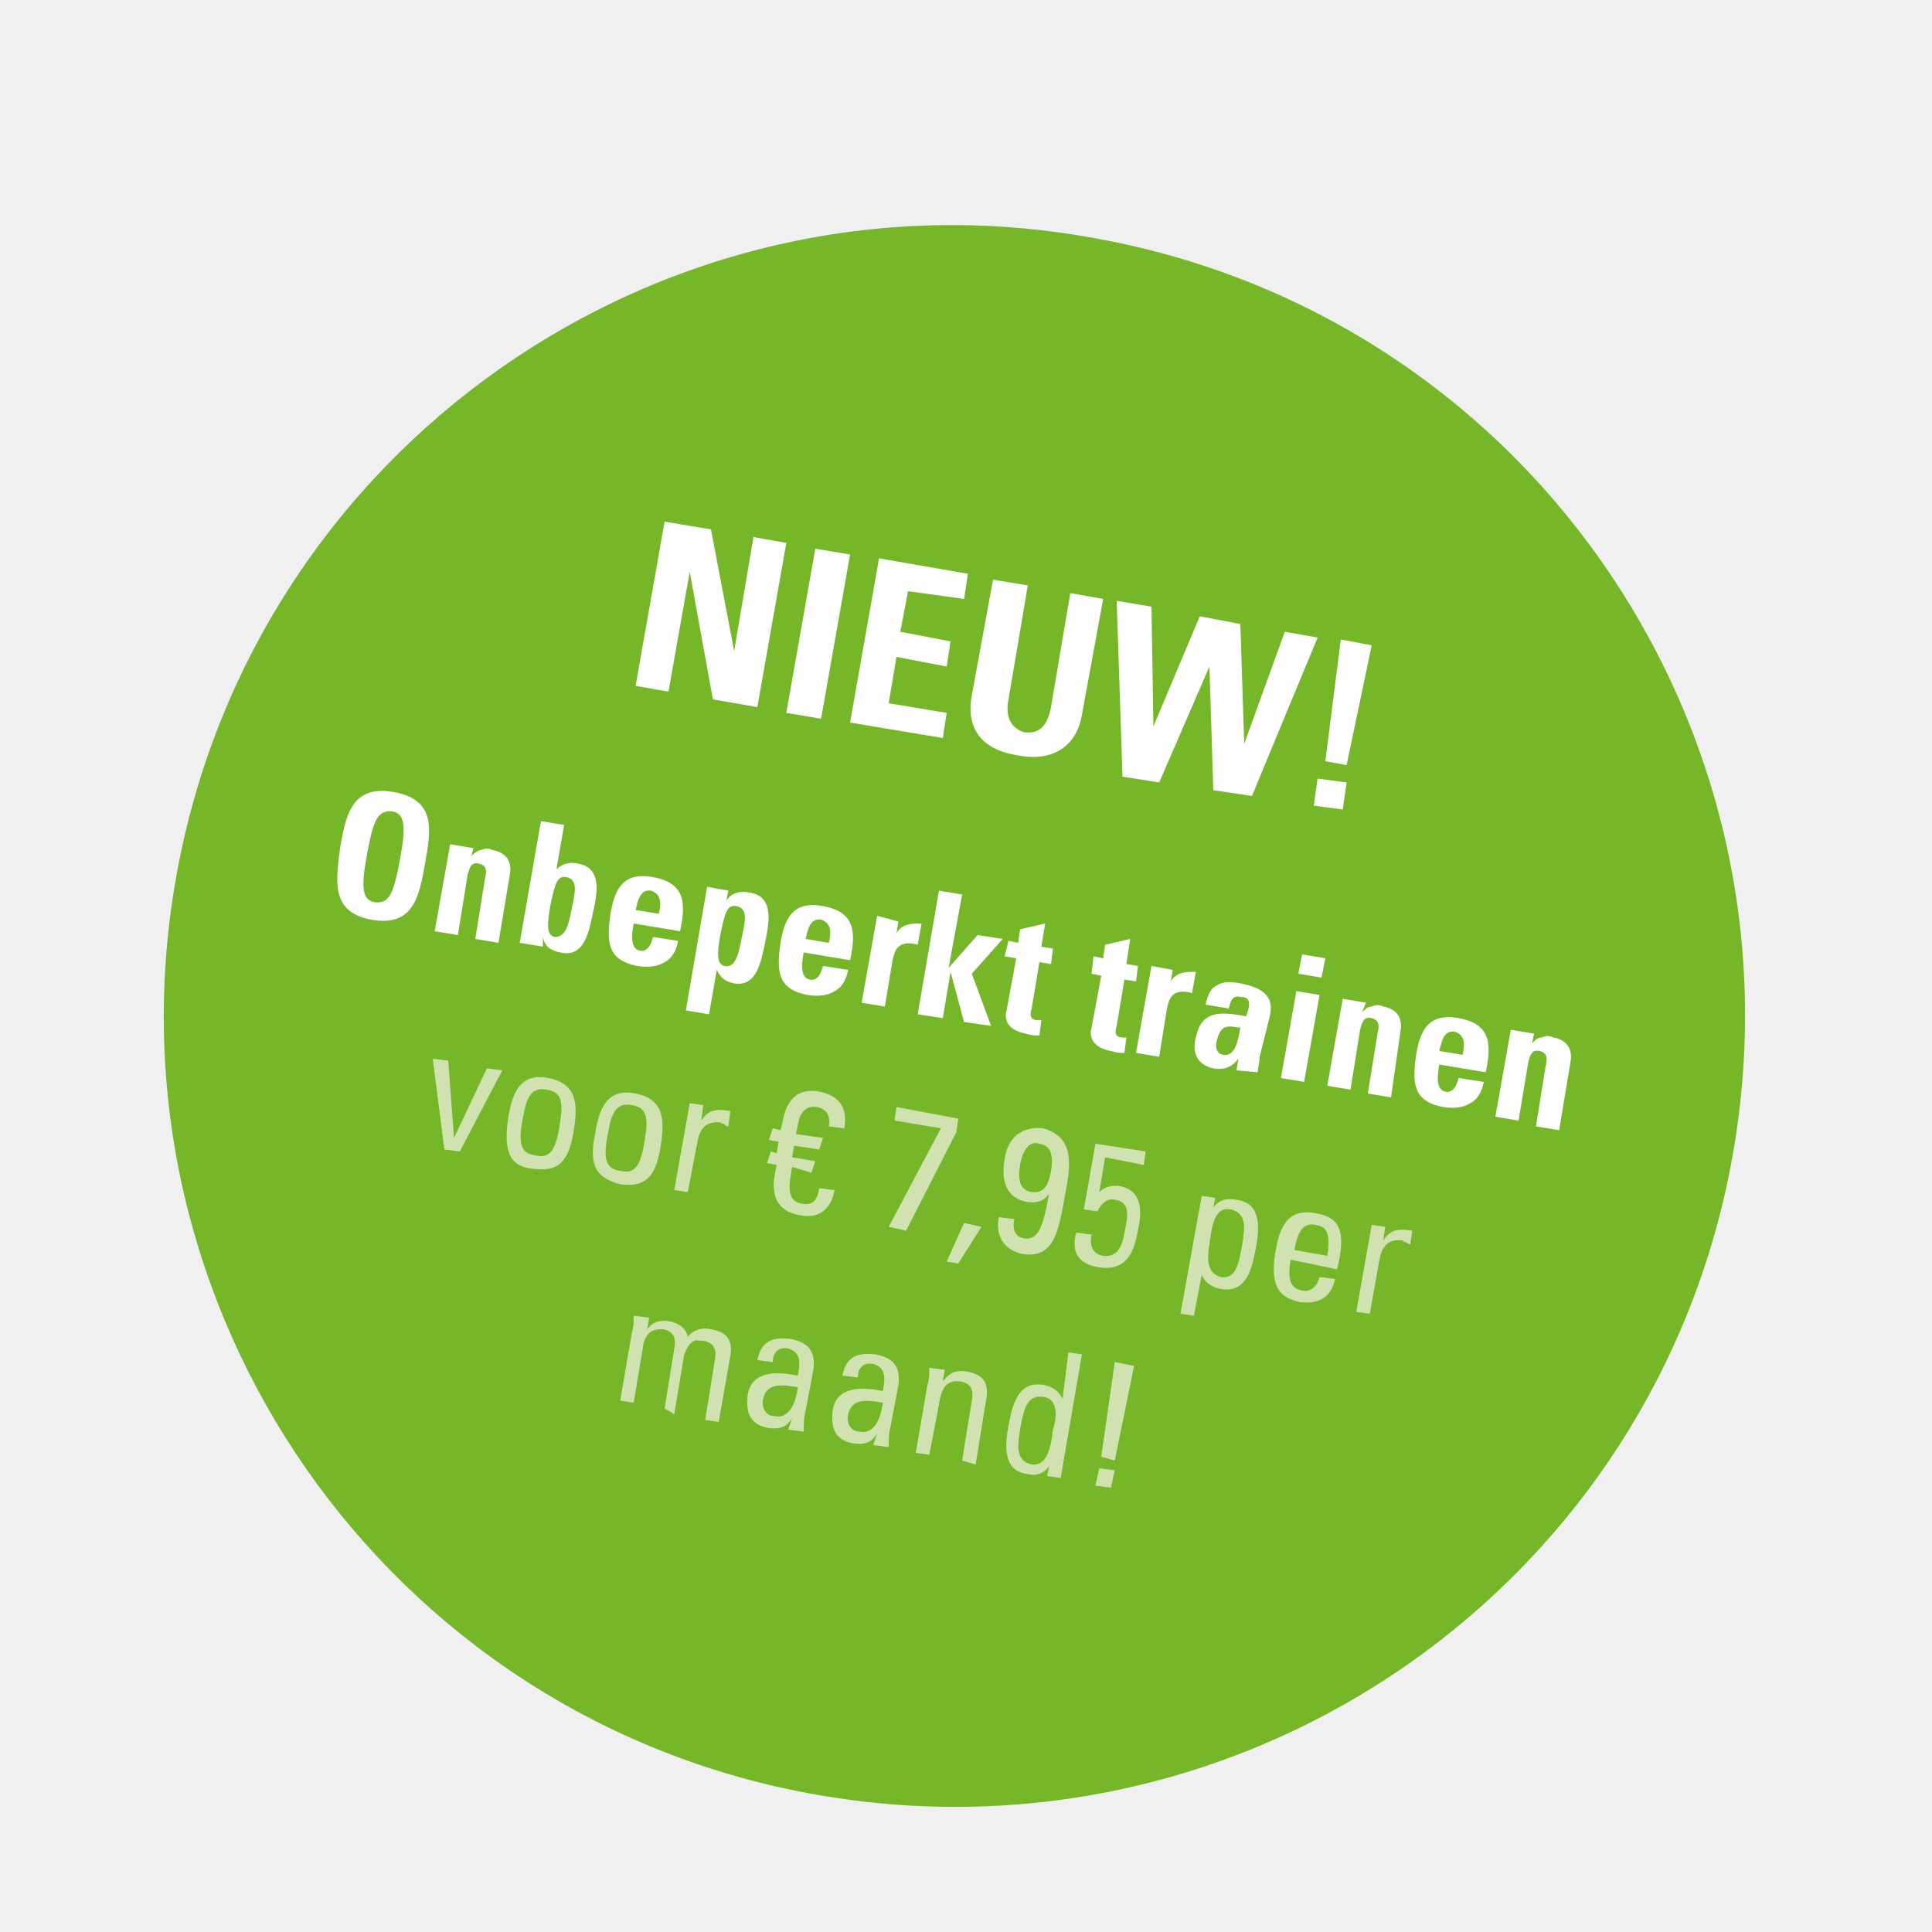
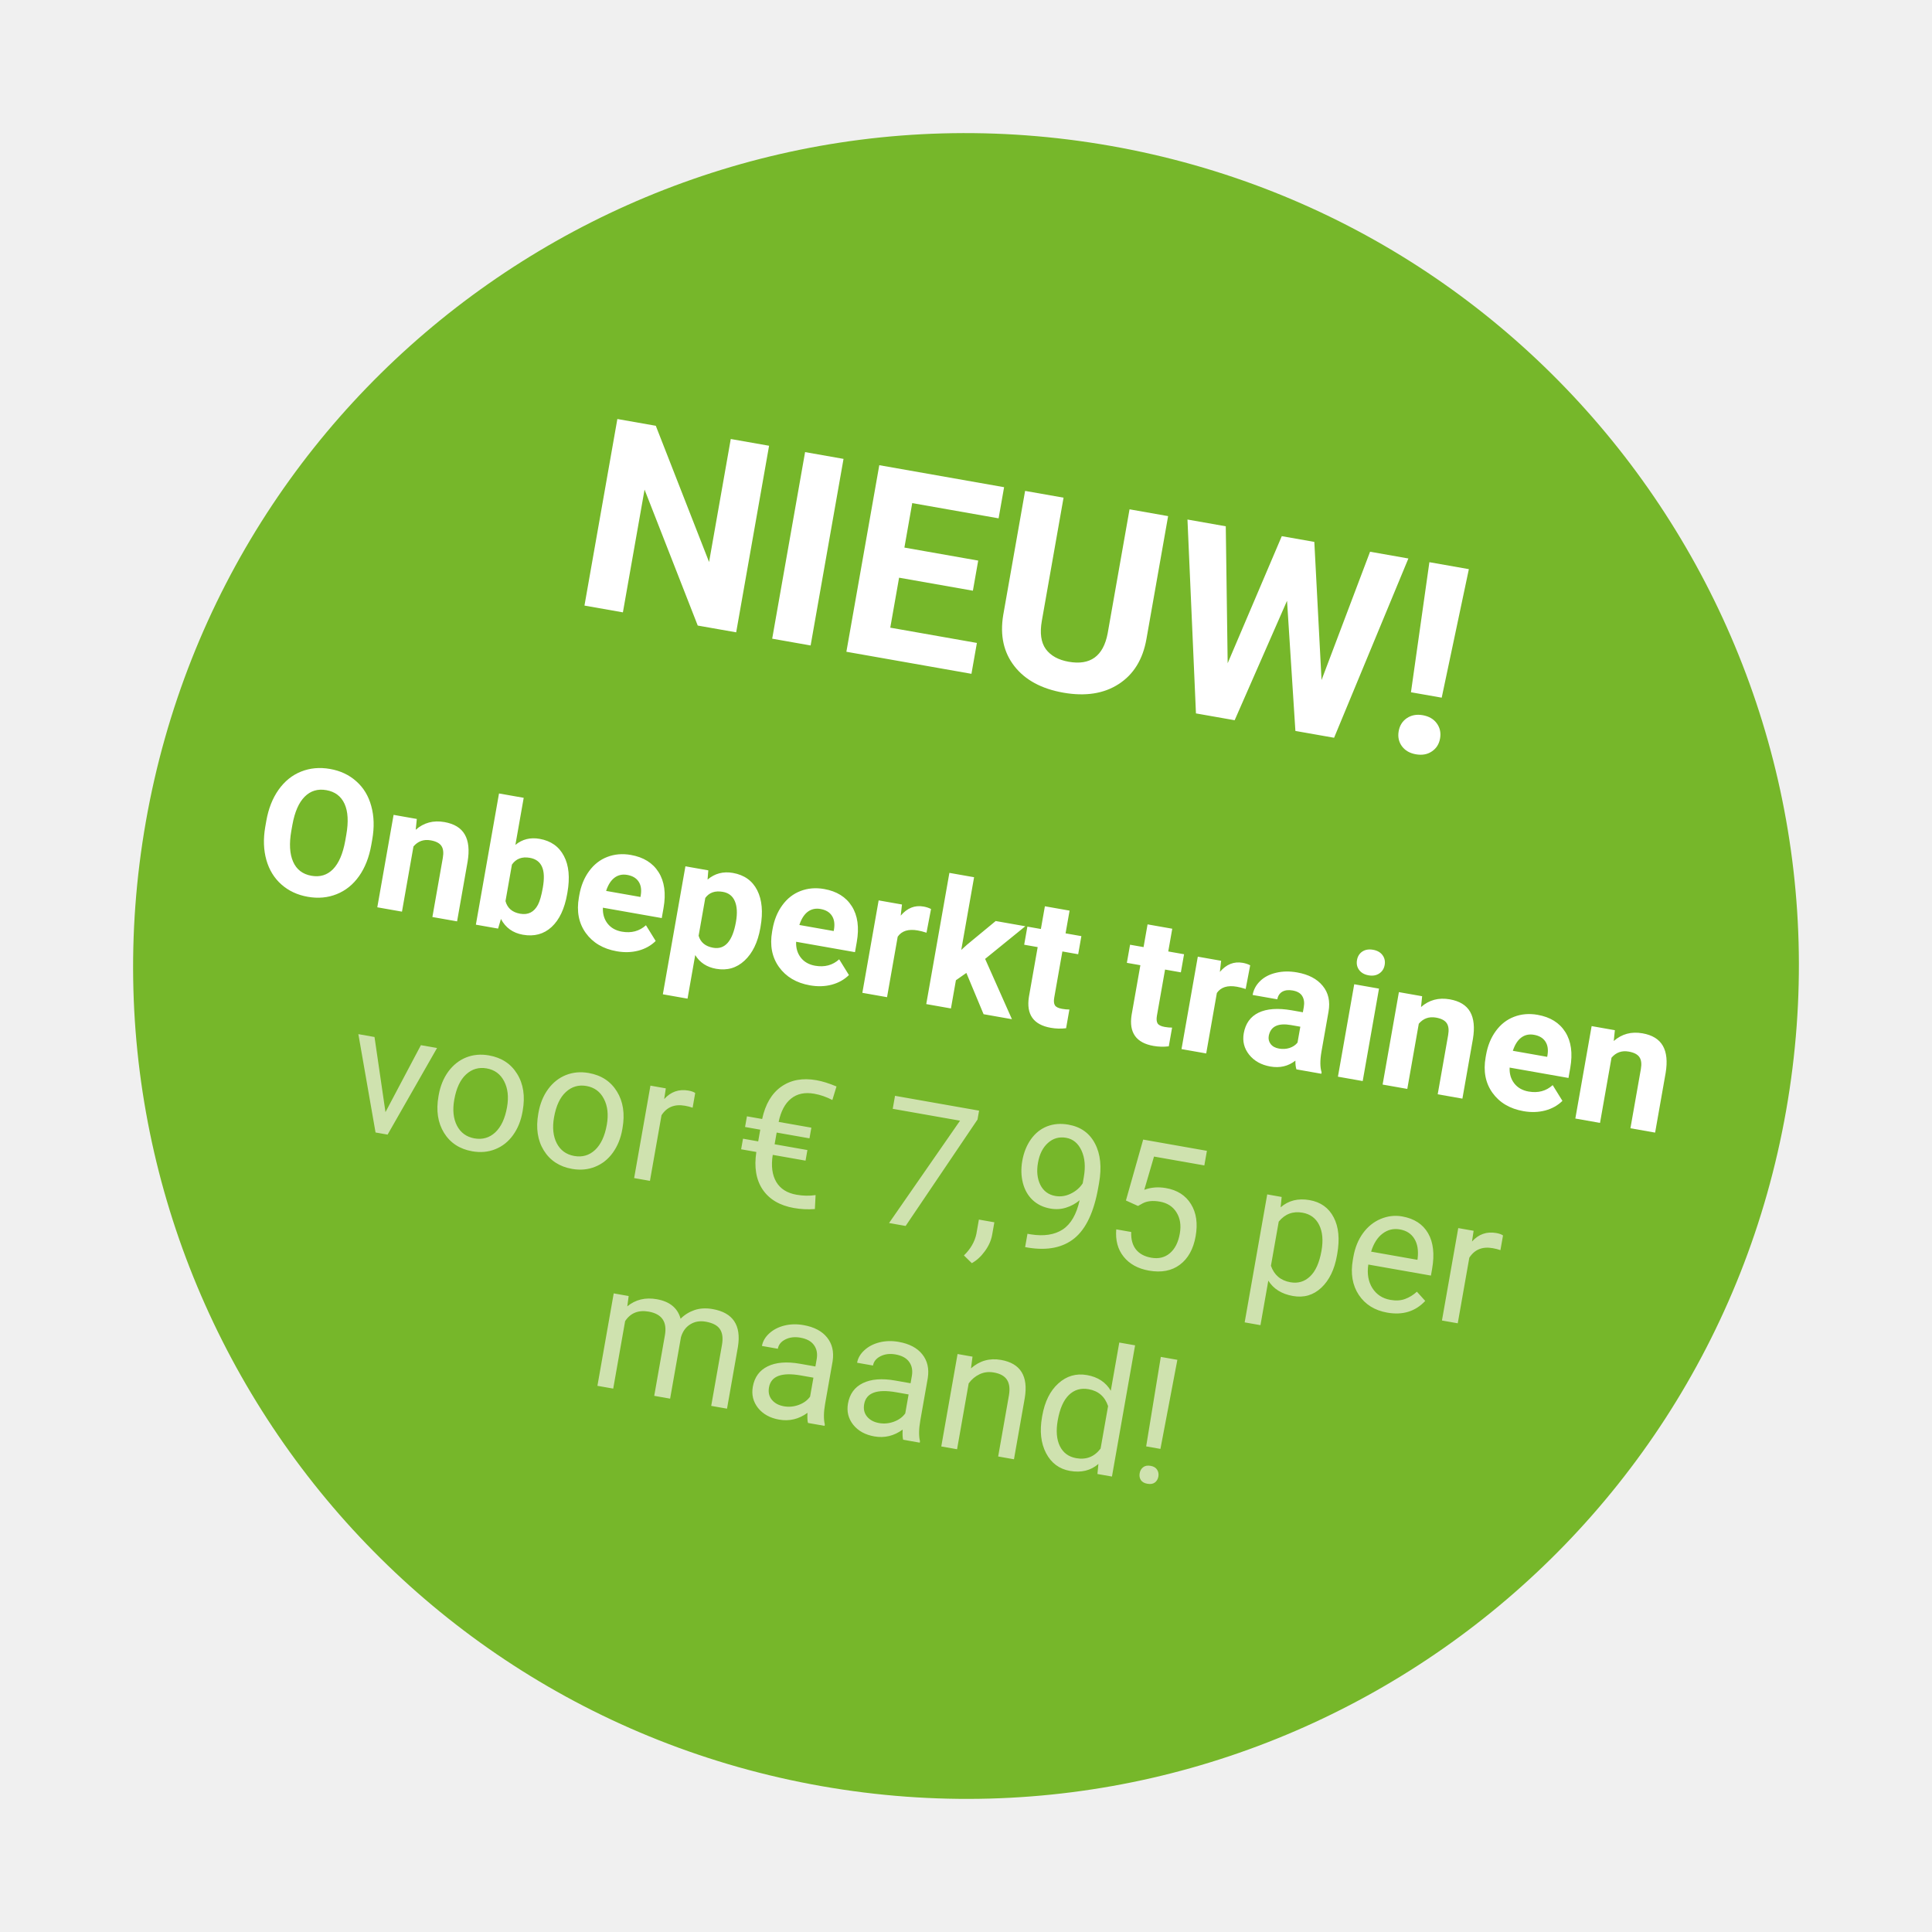
- <svg xmlns="http://www.w3.org/2000/svg" xmlns:xlink="http://www.w3.org/1999/xlink" version="1.1" id="Laag_1" x="0px" y="0px" viewBox="0 0 100 100" style="enable-background:new 0 0 100 100;" xml:space="preserve">
-   <style type="text/css">
- 	.st0{clip-path:url(#SVGID_2_);fill:#76B72A;}
- 	.st1{fill:#FFFFFF;}
- 	.st2{fill:#CFE2AF;}
- </style>
-   <g>
-     <defs>
-       <rect id="SVGID_1_" x="-7" y="-1.8" width="112.8" height="102.8" />
-     </defs>
-     <clipPath id="SVGID_2_">
-       <use xlink:href="#SVGID_1_" style="overflow:visible;" />
-     </clipPath>
-     <path class="st0" d="M42.3,92.9C64.6,96.8,85.8,82,89.7,59.7c3.9-22.3-10.9-43.5-33.2-47.4C34.3,8.3,13,23.2,9.1,45.5   C5.2,67.7,20,89,42.3,92.9" />
-   </g>
-   <g>
-     <path class="st1" d="M32.9,35.5l1.5-8.5l2.4,0.4l1.2,6.3l0,0l1-5.9l1.7,0.3l-1.5,8.5l-2.3-0.4l-1.2-6.6l0,0l-1.1,6.2L32.9,35.5z" />
-     <path class="st1" d="M40.7,36.9l1.5-8.5l1.8,0.3l-1.5,8.5L40.7,36.9z" />
-     <path class="st1" d="M44,37.4l1.5-8.5l4.6,0.8l-0.2,1.3L47,30.6l-0.4,2.1l2.6,0.5l-0.2,1.3L46.4,34L46,36.4l3,0.5l-0.2,1.3L44,37.4   z" />
-     <path class="st1" d="M57.1,31l-1.1,6c-0.2,1.3-1.2,2.5-3.3,2.1c-2-0.3-2.7-1.5-2.4-3.1l1.1-6l1.8,0.3l-1,5.9   c-0.2,1,0.2,1.5,0.8,1.7c0.8,0.1,1.2-0.3,1.4-1.3l1-5.9L57.1,31z" />
-     <path class="st1" d="M57.8,31.1l1.8,0.3l0.1,6.2l0,0l2.4-5.7l2.1,0.4l0.2,6.2l0,0l2.1-5.8l1.7,0.3l-3.4,8.2l-2-0.3l-0.2-6.4l0,0   l-2.6,6l-1.9-0.3L57.8,31.1z" />
-     <path class="st1" d="M69.7,40.5l-0.2,1.4L68,41.7l0.2-1.4L69.7,40.5z M69.7,39.6l-1.1-0.2l0.8-6.3l1.6,0.3L69.7,39.6z" />
-   </g>
-   <g>
-     <path class="st1" d="M17.6,43.9c0.3-1.7,0.6-3.3,2.8-2.9c2.2,0.4,1.9,2,1.6,3.7c-0.3,1.7-0.6,3.3-2.8,2.9   C17.1,47.2,17.4,45.6,17.6,43.9z M20.7,44.5c0.3-1.6,0.3-2.4-0.4-2.5c-0.8-0.1-1,0.6-1.3,2.2c-0.3,1.6-0.3,2.4,0.4,2.5   C20.2,46.8,20.4,46.1,20.7,44.5z" />
-     <path class="st1" d="M24.4,44.3L24.4,44.3c0.2-0.2,0.4-0.3,0.5-0.3c0.2-0.1,0.4-0.1,0.6,0c0.6,0.1,1,0.5,0.9,1.2l-0.6,3.6l-1.2-0.2   l0.5-3.1c0.1-0.4,0.1-0.7-0.3-0.8s-0.5,0.2-0.6,0.6l-0.5,3.1l-1.2-0.2l0.8-4.5l1.2,0.2L24.4,44.3z" />
-     <path class="st1" d="M28,42.5l1.2,0.2L28.8,45l0,0c0.3-0.3,0.7-0.4,1.1-0.3c1.3,0.2,1,1.6,0.8,2.5c-0.2,0.9-0.4,2.4-1.7,2.1   c-0.5-0.1-0.8-0.3-0.9-0.8l0,0L28.1,49l-1.2-0.2L28,42.5z M29.6,47c0.2-0.9,0.3-1.5-0.3-1.6c-0.5-0.1-0.6,0.5-0.8,1.4   c-0.2,1.1-0.2,1.6,0.2,1.7C29.2,48.5,29.4,48.1,29.6,47z" />
-     <path class="st1" d="M32.8,47.8c-0.1,0.5-0.2,1.3,0.3,1.4c0.4,0.1,0.6-0.3,0.7-0.7l1.3,0.2c-0.1,0.5-0.3,0.9-0.7,1.1   C34.1,50,33.6,50.1,33,50c-1.6-0.3-1.6-1.3-1.4-2.7c0.2-1.2,0.6-2.2,2.2-1.9c1.7,0.3,1.7,1.4,1.4,2.8L32.8,47.8z M34.1,47.3   c0.1-0.4,0.2-1-0.4-1.2c-0.6-0.1-0.7,0.6-0.8,1L34.1,47.3z" />
-     <path class="st1" d="M37.7,46.1l-0.1,0.5l0,0c0.3-0.4,0.7-0.5,1.2-0.4c1.3,0.2,1,1.6,0.8,2.6c-0.2,0.9-0.4,2.3-1.6,2.1   c-0.5-0.1-0.7-0.3-0.9-0.7l0,0l-0.4,2.3l-1.2-0.2l1.1-6.4L37.7,46.1z M38.4,48.5c0.2-0.9,0.3-1.5-0.3-1.6c-0.5-0.1-0.6,0.5-0.8,1.4   c-0.2,1.1-0.2,1.6,0.2,1.7C38,50.1,38.2,49.6,38.4,48.5z" />
-     <path class="st1" d="M41.6,49.3c-0.1,0.5-0.2,1.3,0.3,1.4c0.4,0.1,0.6-0.3,0.7-0.7l1.3,0.2c-0.1,0.5-0.3,0.9-0.7,1.1   c-0.3,0.2-0.8,0.3-1.4,0.2c-1.6-0.3-1.6-1.3-1.4-2.7c0.2-1.2,0.6-2.2,2.2-1.9c1.7,0.3,1.7,1.4,1.4,2.8L41.6,49.3z M42.9,48.8   c0.1-0.4,0.2-1-0.4-1.2c-0.6-0.1-0.7,0.6-0.8,1L42.9,48.8z" />
-     <path class="st1" d="M46.5,47.7l-0.1,0.6l0,0c0.3-0.5,0.8-0.5,1.3-0.5l-0.2,1.1c-1.1-0.3-1.2,0.4-1.3,0.8l-0.4,2.4l-1.2-0.2   l0.8-4.5L46.5,47.7z" />
-     <path class="st1" d="M47.5,52.5l1.1-6.4l1.2,0.2l-0.7,3.8l0,0l1.5-1.7l1.3,0.2l-1.6,1.8l1,2.7l-1.4-0.2l-0.7-2.6l0,0l-0.4,2.4   L47.5,52.5z" />
-     <path class="st1" d="M52.2,48.7l0.5,0.1l0.1-0.7l1.3-0.3L53.9,49l0.6,0.1l-0.1,0.8l-0.6-0.1l-0.4,2.4c-0.1,0.3-0.1,0.6,0.3,0.6   c0.1,0,0.2,0,0.2,0l-0.1,0.8c-0.2,0-0.4,0-0.7-0.1c-1.1-0.2-1.1-0.9-1-1.2l0.5-2.7L52,49.5L52.2,48.7z" />
-   </g>
-   <g>
-     <path class="st1" d="M56.6,49.5l0.5,0.1l0.1-0.7l1.3-0.3l-0.2,1.3l0.6,0.1l-0.1,0.8l-0.6-0.1l-0.4,2.4c-0.1,0.3-0.1,0.6,0.3,0.6   c0.1,0,0.2,0,0.2,0l-0.1,0.8c-0.2,0-0.4,0-0.7-0.1c-1.1-0.2-1.1-0.9-1-1.2l0.5-2.7l-0.5-0.1L56.6,49.5z" />
-     <path class="st1" d="M60.7,50.2l-0.1,0.6l0,0c0.3-0.5,0.8-0.5,1.3-0.5l-0.2,1.1c-1.1-0.3-1.2,0.4-1.3,0.8L60,54.7l-1.2-0.2l0.8-4.5   L60.7,50.2z" />
-     <path class="st1" d="M65.2,54.7c0,0.3-0.1,0.6-0.1,0.8L64,55.4l0.1-0.6l0,0c-0.3,0.4-0.7,0.6-1.3,0.5c-0.9-0.2-1.1-0.9-0.9-1.6   c0.3-1.5,1.4-1.3,2.6-1.1l0.1-0.3c0.1-0.4,0.1-0.7-0.4-0.7c-0.4-0.1-0.5,0.2-0.6,0.6l-1.2-0.2c0.1-0.5,0.3-0.9,0.6-1   c0.3-0.2,0.7-0.2,1.2-0.1c1.6,0.3,1.7,1,1.5,1.8L65.2,54.7z M63,53.8c-0.1,0.3-0.1,0.7,0.3,0.8c0.7,0.1,0.8-0.9,0.9-1.4   C63.6,53.1,63.2,53,63,53.8z" />
-     <path class="st1" d="M67.5,56l-1.2-0.2l0.8-4.5l1.2,0.2L67.5,56z M68.6,49.6l-0.2,1l-1.2-0.2l0.2-1L68.6,49.6z" />
-     <path class="st1" d="M70.5,52.4L70.5,52.4c0.2-0.2,0.3-0.3,0.5-0.3c0.2-0.1,0.4-0.1,0.6,0c0.6,0.1,1,0.5,0.9,1.2L72,56.8l-1.2-0.2   l0.5-3.1c0.1-0.4,0.1-0.7-0.3-0.8c-0.4-0.1-0.5,0.2-0.6,0.6l-0.5,3.1l-1.2-0.2l0.8-4.5l1.2,0.2L70.5,52.4z" />
-     <path class="st1" d="M74.5,55.1c-0.1,0.5-0.2,1.3,0.3,1.4c0.4,0.1,0.6-0.3,0.7-0.7l1.3,0.2c-0.1,0.5-0.3,0.9-0.7,1.1   c-0.3,0.2-0.8,0.3-1.4,0.2c-1.6-0.3-1.6-1.3-1.4-2.7c0.2-1.2,0.6-2.2,2.2-1.9c1.7,0.3,1.7,1.4,1.4,2.8L74.5,55.1z M75.7,54.6   c0.1-0.4,0.2-1-0.4-1.2c-0.6-0.1-0.7,0.6-0.8,1L75.7,54.6z" />
-     <path class="st1" d="M79.3,54L79.3,54c0.2-0.2,0.3-0.3,0.5-0.3c0.2-0.1,0.4-0.1,0.6,0c0.6,0.1,1,0.5,0.9,1.2l-0.6,3.6l-1.2-0.2   l0.5-3.1c0.1-0.4,0.1-0.7-0.3-0.8c-0.4-0.1-0.5,0.2-0.6,0.6L78.6,58l-1.2-0.2l0.8-4.5l1.2,0.2L79.3,54z" />
-   </g>
-   <g>
-     <path class="st2" d="M22.4,54.8l0.8,0.1l0.3,4l0,0l1.7-3.6l0.8,0.1l-2.2,4.2L23,59.5L22.4,54.8z" />
-     <path class="st2" d="M26.3,57.9c0.2-1.3,0.6-2.4,2.1-2.1c1.5,0.3,1.5,1.4,1.3,2.7c-0.3,2-1.1,2.1-2.1,2S26,59.9,26.3,57.9z M29,58   c0.2-1.2-0.1-1.5-0.7-1.6c-0.6-0.1-1,0.1-1.2,1.3c-0.3,1.4-0.2,2,0.6,2.1C28.5,60,28.8,59.5,29,58z" />
-     <path class="st2" d="M30.8,58.7c0.2-1.3,0.6-2.4,2.1-2.1c1.5,0.3,1.5,1.4,1.3,2.7c-0.3,2-1.1,2.1-2.1,2   C31.1,61,30.4,60.6,30.8,58.7z M33.4,58.8c0.2-1.2-0.1-1.5-0.7-1.6c-0.6-0.1-1,0.1-1.2,1.3c-0.3,1.4-0.2,2,0.6,2.1   C32.9,60.8,33.2,60.3,33.4,58.8z" />
-     <path class="st2" d="M36.3,58L36.3,58c0.4-0.6,0.8-0.6,1.5-0.5l-0.1,0.8c-0.1,0-0.1,0-0.2-0.1s-0.1,0-0.2-0.1   c-0.8-0.1-1.1,0.4-1.2,1l-0.5,2.6l-0.7-0.1l0.8-4.5l0.7,0.1L36.3,58z" />
-     <path class="st2" d="M40.2,59.7l0.1-0.6L39.8,59l0.2-0.6l0.4,0.1l0.1-0.4c0.2-1.2,0.8-1.8,1.9-1.6c1,0.2,1.5,0.8,1.3,1.9l-0.8-0.1   c0.1-0.5-0.1-0.9-0.6-1c-0.6-0.1-0.9,0.3-1,0.9l-0.1,0.5l1.4,0.2l-0.2,0.6l-1.3-0.2l-0.1,0.6l1.2,0.2l-0.2,0.6L41,60.4L40.9,61   c-0.1,0.7,0,1.2,0.6,1.3c0.5,0.1,0.8-0.1,0.9-0.8l0.8,0.1c-0.2,1-0.8,1.5-1.8,1.3c-1.1-0.2-1.5-0.9-1.3-2.1l0.1-0.5l-0.5-0.1   l0.2-0.6L40.2,59.7z" />
-     <path class="st2" d="M46.4,57.3l3.2,0.6l-0.1,0.7l-2.6,5.1l-0.9-0.2l2.7-5.1L46.3,58L46.4,57.3z" />
-     <path class="st2" d="M49.9,63.3l0.9,0.2l-1.2,1.9l-0.6-0.1L49.9,63.3z" />
-     <path class="st2" d="M55.1,62c-0.3,1.6-0.5,3.2-2.2,2.9c-0.9-0.2-1.4-0.9-1.2-1.9l0.8,0.1c-0.1,0.5,0,0.9,0.5,1   c0.8,0.1,1-0.7,1.3-2.3l0,0c-0.3,0.4-0.7,0.5-1.2,0.4c-0.5-0.1-1.4-0.5-1.1-2.2c0.2-1.4,1.2-1.7,2-1.6C55.7,58.9,55.4,60.4,55.1,62   z M52.8,60.3c-0.1,0.6-0.1,1.3,0.6,1.4c0.7,0.1,0.9-0.5,1-1.1c0.1-0.6,0.1-1.3-0.6-1.4C53.2,59,52.9,59.7,52.8,60.3z" />
-     <path class="st2" d="M59.3,59.6l-0.1,0.7l-2-0.4l-0.3,1.8l0,0c0.2-0.2,0.6-0.4,1.1-0.3c0.9,0.2,1.2,0.9,0.9,2.3   c-0.2,1-0.5,2.1-2,1.9c-1.3-0.2-1.4-1-1.2-1.8l0.8,0.1c-0.1,0.5,0,1,0.6,1.1c0.8,0.1,1-0.6,1.1-1.2c0.2-0.9,0.3-1.6-0.5-1.7   c-0.4-0.1-0.7,0.2-0.9,0.6l-0.7-0.1l0.6-3.4L59.3,59.6z" />
-     <path class="st2" d="M62.8,62.5L62.8,62.5c0.3-0.4,0.7-0.5,1.2-0.4c0.7,0.1,1.4,0.5,1,2.5c-0.2,1.1-0.5,2.4-1.9,2.1   c-0.4-0.1-0.7-0.3-0.9-0.7l0,0l-0.4,2.1L61.1,68l1.1-6.1l0.7,0.1L62.8,62.5z M64.3,64.4c0.1-0.7,0.3-1.6-0.6-1.8   c-0.9-0.2-1,1.1-1.1,1.8c-0.1,0.6-0.2,1.5,0.6,1.7C63.9,66.2,64.1,65.6,64.3,64.4z" />
-     <path class="st2" d="M66.8,65.2c-0.2,1.2,0.1,1.5,0.6,1.6c0.5,0.1,0.8-0.3,0.9-0.7l0.8,0.1c-0.2,1-0.9,1.3-1.8,1.2   c-0.9-0.2-1.6-0.6-1.3-2.5c0.2-1.3,0.6-2.4,2.1-2.1c1.3,0.2,1.5,1,1.2,2.5l-0.1,0.4L66.8,65.2z M68.7,65c0.2-1.3-0.1-1.5-0.6-1.6   c-0.5-0.1-0.9,0.1-1.1,1.3L68.7,65z" />
-     <path class="st2" d="M71.6,64.2L71.6,64.2c0.4-0.6,0.8-0.6,1.5-0.5L73,64.4c-0.1,0-0.1,0-0.2-0.1c-0.1,0-0.1,0-0.2-0.1   c-0.8-0.1-1.1,0.4-1.2,1L70.9,68l-0.7-0.1l0.8-4.5l0.7,0.1L71.6,64.2z" />
-   </g>
-   <g>
-     <path class="st2" d="M34.4,72.9l0.5-3.1c0.1-0.5,0-0.9-0.6-1c-0.2,0-0.5,0-0.7,0.2c-0.2,0.2-0.3,0.5-0.3,0.6l-0.5,3l-0.7-0.1   l0.6-3.5c0.1-0.3,0.1-0.6,0.1-0.9l0.8,0.1l-0.1,0.6l0,0c0.3-0.4,0.7-0.5,1.2-0.4c0.4,0.1,0.8,0.3,0.9,0.8c0.3-0.4,0.8-0.5,1.2-0.4   c0.5,0.1,1.2,0.3,1,1.4l-0.6,3.4l-0.7-0.1l0.5-3.1c0.1-0.5,0-0.9-0.6-1c-0.3,0-0.4-0.1-0.6,0.1c-0.2,0.1-0.4,0.6-0.4,0.7l-0.5,3   L34.4,72.9z" />
-     <path class="st2" d="M41,73.4L41,73.4c-0.3,0.5-0.7,0.6-1.3,0.5c-0.9-0.2-1.1-0.8-1-1.7c0.2-1.3,1.6-1.2,2.6-1   c0.1-0.6,0.2-1.2-0.5-1.4c-0.5-0.1-0.8,0.2-0.8,0.7l-0.8-0.1c0.2-1,0.8-1.2,1.7-1.1c1.1,0.2,1.3,0.8,1.2,1.6l-0.4,2.1   c-0.1,0.4-0.1,0.7-0.1,1.1l-0.8-0.1L41,73.4z M39.5,72.4c-0.1,0.4,0.1,0.9,0.6,0.9c0.4,0.1,1-0.1,1.2-1.5   C40.6,71.7,39.7,71.5,39.5,72.4z" />
-     <path class="st2" d="M45.4,74.2L45.4,74.2c-0.3,0.5-0.7,0.6-1.3,0.5c-0.9-0.2-1.1-0.8-1-1.7c0.2-1.3,1.6-1.2,2.6-1   c0.1-0.6,0.2-1.2-0.5-1.4c-0.5-0.1-0.8,0.2-0.8,0.7l-0.8-0.1c0.2-1,0.8-1.2,1.7-1.1c1.1,0.2,1.3,0.8,1.2,1.6l-0.4,2.1   c-0.1,0.4-0.1,0.7-0.1,1.1l-0.8-0.1L45.4,74.2z M43.9,73.2c-0.1,0.4,0.1,0.9,0.6,0.9c0.4,0.1,1-0.1,1.2-1.5   C45,72.5,44.1,72.3,43.9,73.2z" />
-     <path class="st2" d="M49.8,75.6l0.5-3.1c0.1-0.5,0-0.9-0.6-1c-0.8-0.1-1,0.5-1.1,1.2l-0.5,2.6l-0.7-0.1l0.6-3.5   c0.1-0.3,0.1-0.6,0.1-0.9l0.8,0.1l-0.1,0.6l0,0c0.4-0.5,0.7-0.6,1.3-0.5c1,0.2,1.1,0.8,0.9,1.7l-0.5,3.1L49.8,75.6z" />
-     <path class="st2" d="M55.3,70l0.7,0.1l-1.1,6.4l-0.7-0.1l0.1-0.5l0,0c-0.3,0.4-0.7,0.5-1.1,0.4c-0.7-0.1-1.4-0.5-1-2.5   c0.2-1.1,0.5-2.4,1.9-2.1c0.4,0.1,0.7,0.3,0.9,0.7l0,0L55.3,70z M54,72.3c-0.8-0.1-1,0.5-1.2,1.7c-0.1,0.7-0.3,1.6,0.6,1.8   c0.8,0.1,1-0.9,1.1-1.8C54.7,73.4,54.8,72.4,54,72.3z" />
-     <path class="st2" d="M57.5,77l-0.8-0.1l0.2-0.9l0.8,0.1L57.5,77z M57,75.4l0.7-4.9l1,0.2l-1,4.9L57,75.4z" />
-   </g>
+ <svg xmlns="http://www.w3.org/2000/svg" width="174" height="174" viewBox="0 0 174 174" fill="none">
+   <circle cx="87" cy="87" r="75" transform="rotate(10 87 87)" fill="#76B72A" />
+   <path d="M33.438 76.104C33.243 77.207 32.878 78.139 32.342 78.901C31.805 79.663 31.133 80.206 30.325 80.529C29.522 80.853 28.652 80.932 27.713 80.766C26.785 80.603 25.996 80.234 25.346 79.659C24.696 79.084 24.244 78.349 23.99 77.452C23.736 76.551 23.702 75.561 23.887 74.483L23.984 73.929C24.179 72.826 24.547 71.892 25.09 71.125C25.638 70.355 26.313 69.81 27.115 69.491C27.923 69.168 28.794 69.089 29.727 69.254C30.661 69.418 31.449 69.79 32.093 70.369C32.742 70.944 33.191 71.686 33.437 72.597C33.69 73.504 33.719 74.506 33.526 75.604L33.438 76.104ZM31.188 75.184C31.395 74.009 31.343 73.079 31.03 72.395C30.717 71.71 30.17 71.299 29.391 71.162C28.616 71.025 27.965 71.223 27.438 71.754C26.912 72.28 26.543 73.124 26.333 74.288L26.236 74.834C26.035 75.978 26.088 76.902 26.398 77.607C26.707 78.312 27.257 78.734 28.047 78.874C28.821 79.01 29.47 78.813 29.992 78.281C30.515 77.743 30.882 76.893 31.092 75.73L31.188 75.184ZM37.54 73.757L37.44 74.731C38.166 74.092 39.029 73.861 40.029 74.037C40.912 74.193 41.523 74.568 41.862 75.162C42.202 75.756 42.286 76.569 42.114 77.602L41.166 82.98L38.942 82.588L39.881 77.264C39.964 76.792 39.922 76.433 39.754 76.186C39.587 75.935 39.264 75.767 38.788 75.683C38.162 75.572 37.645 75.756 37.238 76.234L36.203 82.105L33.98 81.713L35.448 73.388L37.54 73.757ZM51.08 80.516C50.845 81.849 50.377 82.84 49.675 83.489C48.975 84.132 48.114 84.364 47.094 84.184C46.191 84.025 45.531 83.551 45.115 82.764L44.859 83.631L42.858 83.278L44.942 71.461L47.166 71.853L46.418 76.092C47.037 75.582 47.764 75.401 48.6 75.549C49.616 75.728 50.345 76.242 50.788 77.093C51.236 77.938 51.341 79.038 51.102 80.393L51.08 80.516ZM48.885 79.962C49.034 79.121 49.008 78.484 48.809 78.053C48.611 77.616 48.248 77.351 47.72 77.258C47.012 77.133 46.474 77.337 46.105 77.869L45.526 81.155C45.694 81.787 46.135 82.166 46.848 82.292C47.566 82.419 48.1 82.148 48.451 81.48C48.618 81.16 48.763 80.654 48.885 79.962ZM55.541 85.673C54.321 85.458 53.392 84.908 52.754 84.024C52.122 83.14 51.916 82.075 52.136 80.829L52.174 80.613C52.321 79.777 52.614 79.059 53.053 78.46C53.493 77.855 54.039 77.428 54.691 77.178C55.35 76.924 56.058 76.864 56.817 76.998C57.956 77.198 58.788 77.715 59.313 78.548C59.843 79.382 59.991 80.458 59.759 81.776L59.599 82.684L54.298 81.749C54.274 82.306 54.412 82.78 54.713 83.171C55.02 83.564 55.45 83.809 56.004 83.906C56.86 84.058 57.584 83.865 58.176 83.33L59.053 84.746C58.636 85.159 58.12 85.448 57.503 85.615C56.888 85.776 56.234 85.796 55.541 85.673ZM56.492 78.796C56.051 78.719 55.666 78.804 55.337 79.053C55.012 79.302 54.763 79.697 54.588 80.238L57.681 80.783L57.712 80.606C57.789 80.112 57.722 79.709 57.513 79.397C57.304 79.08 56.964 78.88 56.492 78.796ZM68.476 83.583C68.25 84.865 67.776 85.842 67.055 86.514C66.34 87.181 65.487 87.427 64.497 87.252C63.656 87.104 63.028 86.692 62.613 86.016L61.921 89.94L59.697 89.548L61.73 78.022L63.792 78.386L63.725 79.215C64.377 78.664 65.137 78.465 66.004 78.617C67.03 78.798 67.76 79.318 68.196 80.178C68.631 81.037 68.731 82.134 68.496 83.468L68.476 83.583ZM66.281 83.029C66.418 82.255 66.384 81.633 66.182 81.163C65.984 80.695 65.624 80.415 65.1 80.322C64.403 80.199 63.876 80.381 63.52 80.869L62.919 84.277C63.095 84.874 63.531 85.234 64.228 85.357C65.29 85.544 65.974 84.768 66.281 83.029ZM72.945 88.742C71.724 88.527 70.795 87.977 70.158 87.092C69.526 86.209 69.319 85.144 69.539 83.897L69.577 83.682C69.725 82.846 70.018 82.128 70.457 81.528C70.896 80.924 71.442 80.496 72.095 80.247C72.753 79.993 73.462 79.932 74.221 80.066C75.359 80.267 76.191 80.784 76.716 81.617C77.246 82.451 77.395 83.527 77.162 84.845L77.002 85.753L71.701 84.818C71.677 85.374 71.816 85.848 72.117 86.24C72.423 86.632 72.853 86.877 73.407 86.975C74.264 87.126 74.988 86.934 75.579 86.398L76.456 87.814C76.04 88.227 75.523 88.517 74.907 88.683C74.291 88.845 73.637 88.864 72.945 88.742ZM73.896 81.865C73.455 81.787 73.069 81.873 72.74 82.121C72.416 82.371 72.166 82.766 71.992 83.306L75.084 83.852L75.116 83.675C75.192 83.181 75.126 82.778 74.916 82.466C74.708 82.148 74.368 81.948 73.896 81.865ZM83.443 84.001C83.148 83.906 82.885 83.839 82.654 83.798C81.813 83.65 81.211 83.837 80.849 84.361L79.889 89.808L77.665 89.416L79.133 81.091L81.234 81.461L81.12 82.465C81.701 81.779 82.386 81.506 83.176 81.645C83.423 81.689 83.648 81.763 83.851 81.867L83.443 84.001ZM87.033 87.624L86.091 88.284L85.644 90.823L83.42 90.43L85.504 78.613L87.728 79.005L86.573 85.552L87.102 85.074L89.674 82.95L92.343 83.42L88.723 86.36L91.137 91.791L88.583 91.341L87.033 87.624ZM96.328 82.013L95.967 84.059L97.391 84.31L97.103 85.941L95.68 85.69L94.947 89.845C94.893 90.153 94.913 90.384 95.007 90.538C95.102 90.692 95.316 90.799 95.649 90.857C95.895 90.901 96.116 90.921 96.312 90.919L96.015 92.604C95.556 92.66 95.095 92.648 94.634 92.566C93.075 92.291 92.418 91.364 92.665 89.784L93.456 85.298L92.24 85.084L92.528 83.453L93.744 83.667L94.105 81.621L96.328 82.013ZM105.576 83.643L105.215 85.69L106.639 85.941L106.351 87.572L104.928 87.321L104.195 91.476C104.141 91.784 104.161 92.014 104.255 92.169C104.35 92.323 104.564 92.429 104.897 92.488C105.143 92.531 105.364 92.552 105.561 92.549L105.263 94.234C104.804 94.291 104.343 94.278 103.882 94.197C102.322 93.922 101.666 92.995 101.913 91.415L102.704 86.929L101.488 86.715L101.776 85.084L102.992 85.298L103.352 83.251L105.576 83.643ZM112.187 89.069C111.892 88.975 111.629 88.907 111.398 88.867C110.557 88.718 109.955 88.906 109.593 89.429L108.633 94.876L106.409 94.484L107.877 86.159L109.978 86.53L109.864 87.533C110.445 86.847 111.131 86.574 111.921 86.714C112.167 86.757 112.392 86.831 112.595 86.936L112.187 89.069ZM116.758 96.309C116.69 96.091 116.66 95.829 116.666 95.523C116.022 96.028 115.269 96.205 114.407 96.053C113.591 95.909 112.956 95.554 112.5 94.987C112.05 94.421 111.888 93.779 112.015 93.061C112.171 92.179 112.616 91.559 113.35 91.202C114.09 90.846 115.078 90.774 116.316 90.987L117.339 91.168L117.423 90.691C117.491 90.306 117.445 89.98 117.286 89.714C117.131 89.449 116.841 89.279 116.416 89.204C116.041 89.138 115.731 89.176 115.483 89.317C115.242 89.46 115.093 89.687 115.038 90L112.814 89.608C112.899 89.126 113.127 88.706 113.497 88.348C113.866 87.99 114.344 87.744 114.928 87.609C115.513 87.469 116.144 87.459 116.821 87.578C117.847 87.759 118.615 88.161 119.123 88.785C119.638 89.405 119.813 90.181 119.649 91.115L119.012 94.723C118.878 95.514 118.883 96.131 119.027 96.574L119.004 96.705L116.758 96.309ZM115.191 94.438C115.52 94.496 115.835 94.478 116.137 94.383C116.44 94.283 116.68 94.121 116.857 93.899L117.11 92.468L116.279 92.321C115.166 92.125 114.505 92.405 114.298 93.162L114.267 93.291C114.218 93.568 114.275 93.814 114.439 94.028C114.602 94.242 114.853 94.378 115.191 94.438ZM122.728 97.362L120.497 96.968L121.965 88.643L124.196 89.037L122.728 97.362ZM122.214 86.466C122.272 86.133 122.431 85.878 122.69 85.701C122.953 85.525 123.277 85.472 123.662 85.539C124.042 85.606 124.325 85.767 124.513 86.023C124.701 86.278 124.765 86.572 124.706 86.906C124.647 87.244 124.482 87.501 124.214 87.675C123.95 87.851 123.631 87.906 123.257 87.84C122.882 87.774 122.598 87.613 122.406 87.357C122.218 87.102 122.154 86.805 122.214 86.466ZM128.081 89.722L127.981 90.696C128.707 90.057 129.57 89.826 130.57 90.002C131.453 90.158 132.063 90.532 132.403 91.126C132.742 91.721 132.826 92.534 132.655 93.567L131.707 98.945L129.483 98.553L130.422 93.228C130.505 92.757 130.463 92.397 130.295 92.151C130.127 91.899 129.805 91.731 129.328 91.647C128.702 91.537 128.186 91.721 127.779 92.199L126.744 98.07L124.521 97.678L125.988 89.353L128.081 89.722ZM137.204 100.073C135.983 99.857 135.054 99.308 134.416 98.423C133.784 97.539 133.578 96.474 133.798 95.228L133.836 95.013C133.983 94.176 134.276 93.459 134.715 92.859C135.155 92.254 135.701 91.827 136.353 91.577C137.012 91.323 137.72 91.263 138.48 91.397C139.618 91.597 140.45 92.114 140.975 92.947C141.505 93.781 141.653 94.857 141.421 96.175L141.261 97.083L135.96 96.149C135.936 96.705 136.074 97.179 136.376 97.57C136.682 97.963 137.112 98.208 137.666 98.306C138.522 98.457 139.247 98.264 139.838 97.729L140.715 99.145C140.298 99.558 139.782 99.848 139.165 100.014C138.55 100.175 137.896 100.195 137.204 100.073ZM138.154 93.196C137.713 93.118 137.328 93.203 136.999 93.452C136.674 93.702 136.425 94.097 136.25 94.637L139.343 95.182L139.374 95.005C139.451 94.511 139.384 94.108 139.175 93.796C138.966 93.479 138.626 93.279 138.154 93.196ZM145.438 92.782L145.338 93.756C146.064 93.118 146.927 92.886 147.928 93.063C148.81 93.218 149.421 93.593 149.76 94.187C150.1 94.781 150.184 95.594 150.012 96.627L149.064 102.005L146.84 101.613L147.779 96.289C147.862 95.817 147.82 95.458 147.652 95.212C147.485 94.96 147.162 94.792 146.685 94.708C146.06 94.598 145.543 94.782 145.136 95.26L144.101 101.13L141.878 100.738L143.346 92.413L145.438 92.782Z" fill="white" />
+   <path d="M66.302 56.949L62.84 56.339L58.05 44.094L56.1 55.15L52.638 54.54L55.601 37.737L59.063 38.347L63.861 50.617L65.814 39.538L69.265 40.146L66.302 56.949ZM73.007 58.132L69.545 57.521L72.508 40.718L75.97 41.328L73.007 58.132ZM87.621 53.2L80.974 52.028L80.18 56.529L87.981 57.904L87.491 60.685L76.227 58.699L79.19 41.896L90.431 43.878L89.936 46.682L82.158 45.311L81.452 49.316L88.099 50.488L87.621 53.2ZM105.203 46.483L103.251 57.55C102.927 59.389 102.094 60.742 100.751 61.608C99.416 62.475 97.752 62.733 95.76 62.382C93.798 62.035 92.331 61.242 91.36 59.999C90.389 58.757 90.052 57.226 90.35 55.406L92.323 44.212L95.786 44.822L93.83 55.913C93.636 57.013 93.756 57.863 94.19 58.463C94.632 59.057 95.319 59.436 96.25 59.6C98.197 59.943 99.366 59.094 99.757 57.053L101.729 45.87L105.203 46.483ZM119.021 61.247L123.391 49.69L126.842 50.298L120.151 66.444L116.666 65.83L115.913 54.107L111.196 64.865L107.71 64.251L106.946 46.79L110.396 47.399L110.566 59.733L115.44 48.288L118.371 48.805L119.021 61.247ZM129.843 62.834L127.074 62.346L128.734 50.632L132.289 51.259L129.843 62.834ZM128.137 64.413C128.699 64.513 129.119 64.757 129.4 65.148C129.688 65.54 129.786 65.993 129.695 66.509C129.606 67.017 129.359 67.406 128.954 67.675C128.557 67.946 128.078 68.032 127.516 67.933C126.962 67.836 126.541 67.591 126.253 67.199C125.973 66.808 125.878 66.359 125.968 65.852C126.057 65.344 126.3 64.954 126.697 64.683C127.103 64.406 127.583 64.316 128.137 64.413Z" fill="white" />
+   <path d="M34.717 100.16L37.907 94.13L39.361 94.387L34.908 102.185L33.823 101.994L32.275 93.137L33.729 93.394L34.717 100.16ZM39.51 98.625C39.654 97.81 39.942 97.104 40.375 96.509C40.813 95.915 41.348 95.491 41.979 95.237C42.616 94.984 43.301 94.923 44.035 95.052C45.169 95.252 46.015 95.806 46.574 96.714C47.138 97.622 47.306 98.728 47.076 100.031L47.058 100.131C46.916 100.941 46.631 101.642 46.204 102.233C45.783 102.82 45.251 103.242 44.608 103.499C43.97 103.757 43.277 103.819 42.528 103.687C41.4 103.488 40.553 102.935 39.989 102.026C39.43 101.118 39.264 100.018 39.492 98.725L39.51 98.625ZM40.911 99.047C40.748 99.97 40.83 100.749 41.157 101.383C41.49 102.018 42.015 102.399 42.733 102.526C43.456 102.653 44.081 102.472 44.606 101.983C45.132 101.489 45.485 100.731 45.665 99.711C45.826 98.798 45.738 98.021 45.402 97.379C45.071 96.734 44.547 96.348 43.829 96.222C43.126 96.098 42.51 96.277 41.98 96.76C41.451 97.243 41.095 98.006 40.911 99.047ZM48.496 100.21C48.64 99.394 48.928 98.689 49.361 98.094C49.799 97.499 50.334 97.075 50.966 96.822C51.603 96.569 52.288 96.507 53.021 96.637C54.155 96.837 55.001 97.39 55.56 98.298C56.125 99.207 56.292 100.313 56.062 101.615L56.045 101.715C55.902 102.526 55.617 103.227 55.19 103.818C54.769 104.405 54.237 104.826 53.595 105.083C52.957 105.341 52.263 105.404 51.515 105.272C50.386 105.073 49.54 104.519 48.975 103.61C48.416 102.703 48.251 101.602 48.478 100.31L48.496 100.21ZM49.897 100.631C49.735 101.555 49.817 102.333 50.144 102.968C50.476 103.603 51.001 103.983 51.719 104.11C52.443 104.238 53.067 104.057 53.592 103.568C54.118 103.073 54.471 102.316 54.651 101.295C54.812 100.382 54.724 99.605 54.388 98.964C54.057 98.319 53.533 97.933 52.815 97.806C52.112 97.682 51.496 97.862 50.967 98.345C50.438 98.828 50.081 99.59 49.897 100.631ZM62.379 99.762C62.169 99.688 61.939 99.629 61.688 99.585C60.754 99.42 60.051 99.706 59.577 100.442L58.535 106.351L57.112 106.1L58.58 97.775L59.965 98.02L59.818 98.986C60.416 98.324 61.143 98.069 62 98.22C62.277 98.269 62.481 98.342 62.612 98.439L62.379 99.762ZM72.549 104.53L69.594 104.009C69.439 105.013 69.544 105.825 69.911 106.445C70.277 107.065 70.884 107.45 71.73 107.599C72.325 107.704 72.9 107.715 73.454 107.633L73.39 108.891C72.748 108.937 72.119 108.905 71.503 108.796C70.231 108.572 69.294 108.021 68.693 107.143C68.097 106.26 67.906 105.129 68.117 103.749L66.748 103.507L66.916 102.553L68.285 102.795L68.471 101.741L67.102 101.499L67.271 100.538L68.641 100.779C68.929 99.444 69.502 98.474 70.36 97.869C71.224 97.26 72.278 97.065 73.525 97.285C74.069 97.381 74.673 97.569 75.337 97.85L74.963 99.07C74.436 98.792 73.89 98.603 73.326 98.503C72.485 98.355 71.79 98.502 71.241 98.945C70.698 99.383 70.327 100.082 70.126 101.041L73.073 101.561L72.903 102.522L69.948 102.001L69.763 103.055L72.717 103.576L72.549 104.53ZM88.037 100.828L81.563 110.412L80.07 110.148L86.463 100.931L80.401 99.862L80.607 98.692L88.178 100.027L88.037 100.828ZM87.525 113.763L86.814 113.067C87.415 112.48 87.788 111.832 87.935 111.123L88.161 109.838L89.554 110.083L89.357 111.199C89.266 111.717 89.046 112.212 88.698 112.685C88.356 113.159 87.965 113.518 87.525 113.763ZM97.234 108.098C96.874 108.399 96.468 108.621 96.014 108.763C95.566 108.906 95.095 108.934 94.603 108.847C93.957 108.734 93.421 108.475 92.995 108.072C92.573 107.67 92.283 107.159 92.123 106.538C91.963 105.912 91.945 105.251 92.068 104.553C92.2 103.804 92.46 103.154 92.848 102.604C93.241 102.055 93.727 101.667 94.306 101.441C94.886 101.216 95.524 101.164 96.222 101.287C97.33 101.482 98.128 102.052 98.618 102.995C99.113 103.934 99.235 105.119 98.983 106.55L98.909 106.965C98.525 109.145 97.813 110.662 96.774 111.515C95.736 112.363 94.346 112.647 92.602 112.366L92.325 112.317L92.537 111.117L92.837 111.17C94.015 111.356 94.972 111.21 95.707 110.732C96.442 110.248 96.952 109.37 97.234 108.098ZM95.041 107.711C95.518 107.795 95.983 107.726 96.434 107.504C96.891 107.284 97.25 106.974 97.51 106.576L97.611 106.006C97.775 105.073 97.707 104.278 97.404 103.622C97.102 102.966 96.641 102.583 96.02 102.473C95.395 102.363 94.85 102.515 94.385 102.931C93.921 103.341 93.62 103.938 93.482 104.723C93.347 105.487 93.418 106.15 93.694 106.712C93.977 107.269 94.426 107.602 95.041 107.711ZM101.403 108.119L102.957 102.633L108.697 103.646L108.465 104.961L103.933 104.162L103.056 107.157C103.662 106.93 104.314 106.879 105.011 107.002C106.032 107.182 106.783 107.663 107.263 108.446C107.745 109.224 107.885 110.187 107.682 111.336C107.479 112.49 107.005 113.345 106.262 113.902C105.524 114.454 104.597 114.632 103.479 114.435C102.489 114.26 101.729 113.843 101.2 113.184C100.671 112.525 100.449 111.703 100.532 110.718L101.879 110.955C101.853 111.612 101.996 112.137 102.307 112.53C102.619 112.919 103.078 113.166 103.683 113.273C104.345 113.389 104.903 113.255 105.357 112.87C105.816 112.485 106.116 111.896 106.256 111.101C106.388 110.352 106.289 109.715 105.958 109.192C105.633 108.664 105.132 108.34 104.455 108.221C103.835 108.111 103.323 108.161 102.922 108.371L102.49 108.612L101.403 108.119ZM120.411 113.065C120.188 114.332 119.718 115.301 119.002 115.974C118.286 116.646 117.433 116.895 116.443 116.72C115.432 116.542 114.694 116.082 114.227 115.338L113.52 119.347L112.097 119.096L114.129 107.57L115.429 107.8L115.336 108.735C116.042 108.119 116.911 107.902 117.942 108.084C118.942 108.26 119.665 108.777 120.112 109.633C120.564 110.49 120.671 111.59 120.434 112.934L120.411 113.065ZM119.016 112.652C119.182 111.714 119.112 110.937 118.808 110.323C118.504 109.709 118.003 109.34 117.306 109.217C116.444 109.065 115.73 109.333 115.165 110.022L114.463 113.999C114.755 114.834 115.34 115.328 116.217 115.483C116.899 115.603 117.487 115.429 117.982 114.961C118.484 114.489 118.828 113.719 119.016 112.652ZM124.937 118.218C123.808 118.019 122.955 117.488 122.378 116.625C121.801 115.756 121.622 114.701 121.841 113.46L121.887 113.198C122.033 112.372 122.319 111.664 122.746 111.073C123.179 110.478 123.709 110.048 124.338 109.783C124.972 109.514 125.62 109.438 126.282 109.554C127.364 109.745 128.142 110.25 128.617 111.069C129.091 111.888 129.211 112.961 128.977 114.29L128.873 114.882L123.233 113.888C123.109 114.712 123.23 115.418 123.597 116.007C123.97 116.591 124.511 116.945 125.218 117.07C125.721 117.159 126.165 117.131 126.55 116.987C126.935 116.844 127.288 116.626 127.609 116.333L128.359 117.164C127.473 118.113 126.332 118.464 124.937 118.218ZM126.076 110.724C125.501 110.623 124.982 110.748 124.518 111.1C124.055 111.447 123.711 111.989 123.485 112.726L127.655 113.462L127.674 113.354C127.761 112.624 127.665 112.03 127.385 111.574C127.107 111.112 126.671 110.829 126.076 110.724ZM135.131 112.59C134.922 112.517 134.692 112.457 134.441 112.413C133.507 112.249 132.804 112.534 132.33 113.271L131.288 119.179L129.865 118.928L131.333 110.604L132.717 110.848L132.571 111.814C133.169 111.152 133.896 110.897 134.753 111.048C135.03 111.097 135.234 111.17 135.365 111.267L135.131 112.59ZM56.619 116.723L56.495 117.653C57.232 117.042 58.118 116.829 59.155 117.011C60.319 117.217 61.033 117.803 61.296 118.769C61.644 118.418 62.059 118.158 62.544 117.99C63.034 117.822 63.581 117.792 64.186 117.899C66.012 118.22 66.77 119.351 66.46 121.29L65.477 126.868L64.053 126.617L65.022 121.124C65.127 120.529 65.069 120.061 64.849 119.721C64.629 119.375 64.199 119.146 63.558 119.033C63.03 118.94 62.563 119.022 62.158 119.278C61.754 119.53 61.477 119.917 61.327 120.441L60.352 125.965L58.921 125.712L59.883 120.257C60.097 119.047 59.611 118.337 58.426 118.128C57.493 117.964 56.784 118.249 56.3 118.983L55.228 125.061L53.805 124.81L55.273 116.485L56.619 116.723ZM72.77 128.154C72.717 127.976 72.702 127.672 72.725 127.242C71.942 127.813 71.091 128.017 70.173 127.855C69.353 127.71 68.719 127.361 68.272 126.806C67.831 126.247 67.674 125.611 67.799 124.898C67.952 124.031 68.399 123.417 69.139 123.056C69.886 122.69 70.857 122.613 72.052 122.824L73.437 123.068L73.552 122.414C73.64 121.916 73.561 121.495 73.315 121.15C73.07 120.8 72.658 120.574 72.078 120.472C71.57 120.383 71.122 120.436 70.733 120.632C70.344 120.827 70.118 121.107 70.053 121.472L68.622 121.219C68.696 120.804 68.912 120.429 69.273 120.096C69.639 119.759 70.093 119.522 70.636 119.385C71.183 119.249 71.76 119.234 72.365 119.341C73.324 119.51 74.033 119.883 74.492 120.461C74.951 121.034 75.117 121.743 74.989 122.588L74.314 126.419C74.179 127.184 74.169 127.809 74.285 128.294L74.263 128.417L72.77 128.154ZM70.6 126.653C71.046 126.732 71.489 126.691 71.93 126.531C72.371 126.37 72.714 126.121 72.958 125.784L73.259 124.076L72.144 123.879C70.4 123.571 69.438 123.928 69.258 124.949C69.179 125.395 69.266 125.77 69.52 126.074C69.773 126.378 70.133 126.571 70.6 126.653ZM81.341 129.666C81.288 129.487 81.273 129.183 81.296 128.753C80.513 129.324 79.662 129.528 78.744 129.366C77.924 129.222 77.29 128.872 76.843 128.317C76.402 127.758 76.245 127.122 76.37 126.409C76.523 125.542 76.97 124.928 77.71 124.567C78.457 124.202 79.428 124.124 80.623 124.335L82.008 124.579L82.123 123.925C82.211 123.428 82.132 123.006 81.886 122.662C81.641 122.312 81.229 122.086 80.649 121.983C80.141 121.894 79.693 121.947 79.304 122.143C78.915 122.339 78.689 122.619 78.624 122.983L77.193 122.731C77.267 122.315 77.483 121.941 77.844 121.608C78.21 121.27 78.664 121.033 79.207 120.896C79.754 120.76 80.331 120.745 80.936 120.852C81.895 121.021 82.604 121.395 83.063 121.973C83.522 122.545 83.688 123.254 83.56 124.099L82.885 127.931C82.75 128.695 82.74 129.32 82.856 129.806L82.834 129.929L81.341 129.666ZM79.171 128.164C79.617 128.243 80.06 128.202 80.501 128.042C80.942 127.882 81.284 127.633 81.529 127.295L81.83 125.587L80.715 125.39C78.971 125.083 78.009 125.439 77.829 126.46C77.75 126.906 77.837 127.281 78.091 127.585C78.344 127.889 78.704 128.082 79.171 128.164ZM87.587 122.183L87.449 123.238C88.226 122.55 89.127 122.296 90.153 122.477C91.912 122.787 92.625 123.936 92.29 125.924L91.32 131.425L89.897 131.174L90.868 125.665C90.969 125.064 90.909 124.596 90.687 124.261C90.471 123.927 90.079 123.709 89.509 123.609C89.047 123.528 88.621 123.579 88.228 123.764C87.836 123.949 87.507 124.224 87.242 124.59L86.196 130.522L84.773 130.271L86.24 121.946L87.587 122.183ZM93.867 127.511C94.092 126.234 94.575 125.261 95.317 124.594C96.06 123.921 96.921 123.67 97.901 123.843C98.875 124.015 99.588 124.485 100.04 125.252L100.805 120.912L102.229 121.163L100.145 132.981L98.837 132.751L98.925 131.846C98.233 132.443 97.379 132.652 96.363 132.473C95.399 132.303 94.681 131.769 94.21 130.872C93.744 129.975 93.623 128.891 93.848 127.619L93.867 127.511ZM95.261 127.923C95.095 128.867 95.16 129.64 95.455 130.242C95.751 130.845 96.243 131.206 96.93 131.327C97.833 131.487 98.563 131.198 99.122 130.46L99.796 126.637C99.509 125.777 98.924 125.269 98.042 125.114C97.344 124.991 96.753 125.164 96.268 125.634C95.783 126.104 95.448 126.867 95.261 127.923ZM104.511 130.491L103.226 130.264L104.544 122.206L106.036 122.469L104.511 130.491ZM102.641 132.683C102.681 132.453 102.785 132.273 102.95 132.143C103.122 132.009 103.346 131.967 103.623 132.016C103.9 132.065 104.096 132.181 104.212 132.366C104.328 132.545 104.366 132.75 104.326 132.981C104.285 133.211 104.179 133.391 104.008 133.52C103.839 133.643 103.615 133.68 103.338 133.631C103.061 133.583 102.864 133.471 102.747 133.297C102.635 133.119 102.6 132.914 102.641 132.683Z" fill="#CFE2AF" />
</svg>
